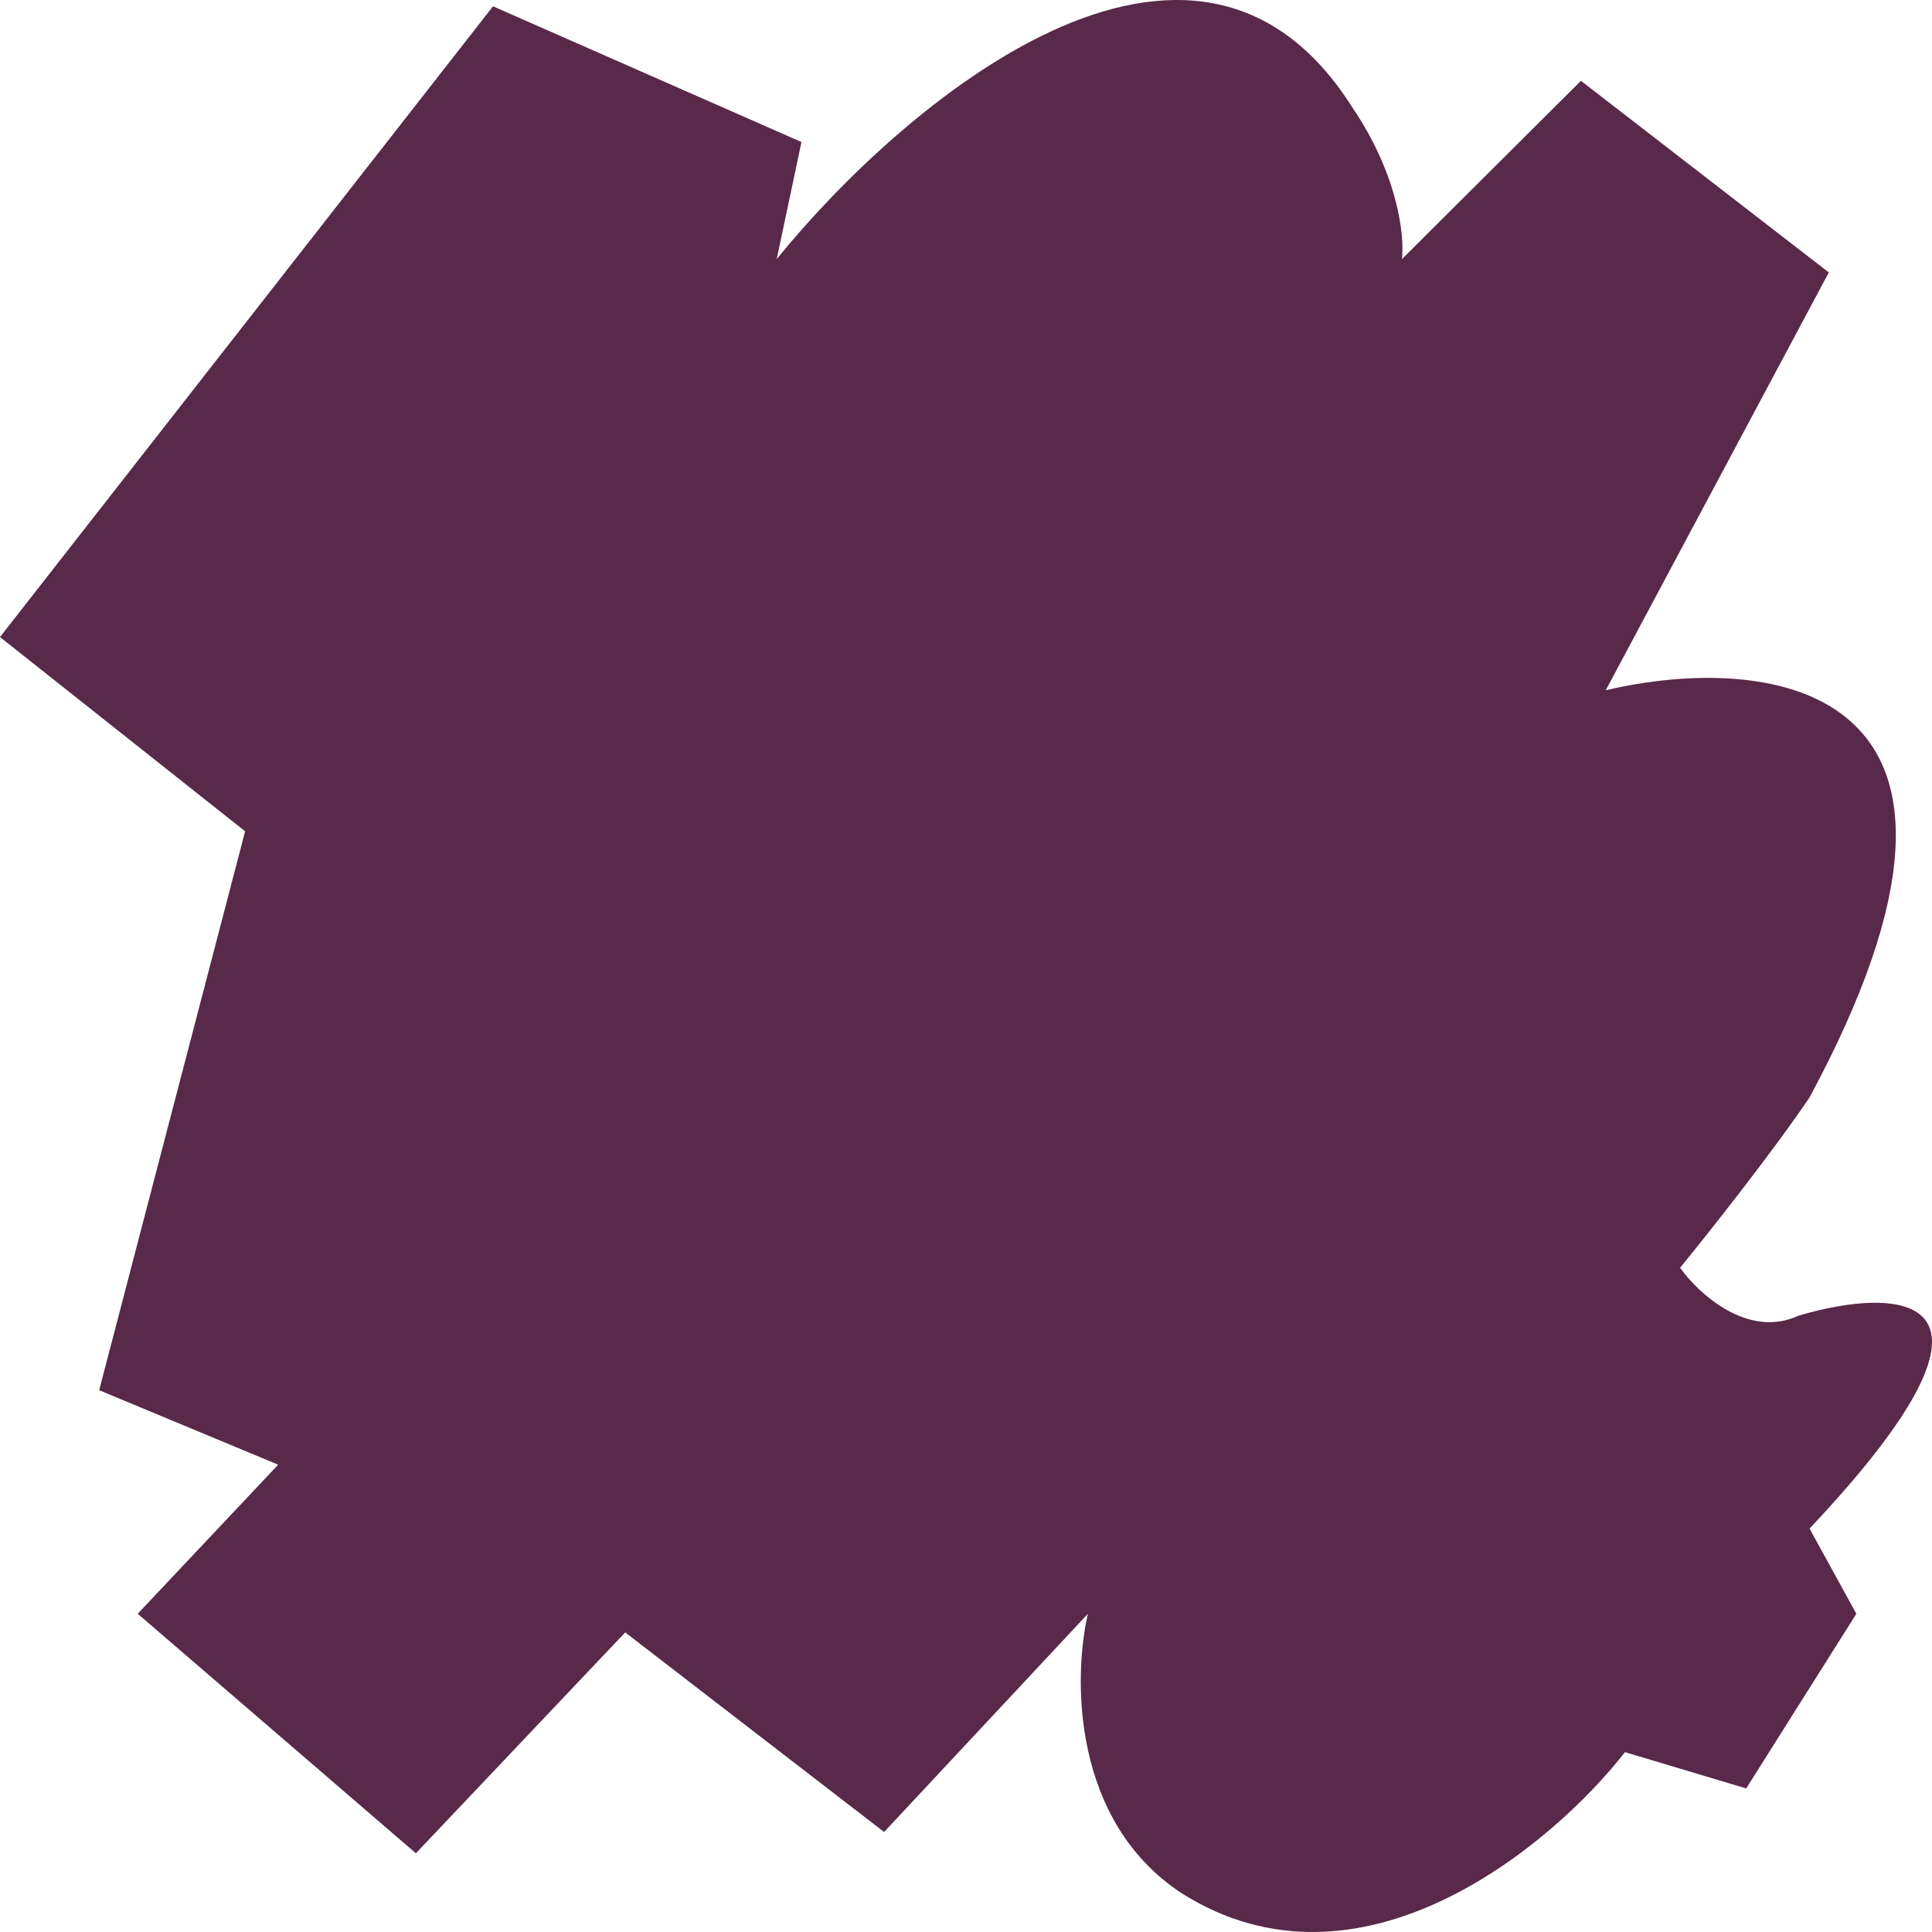
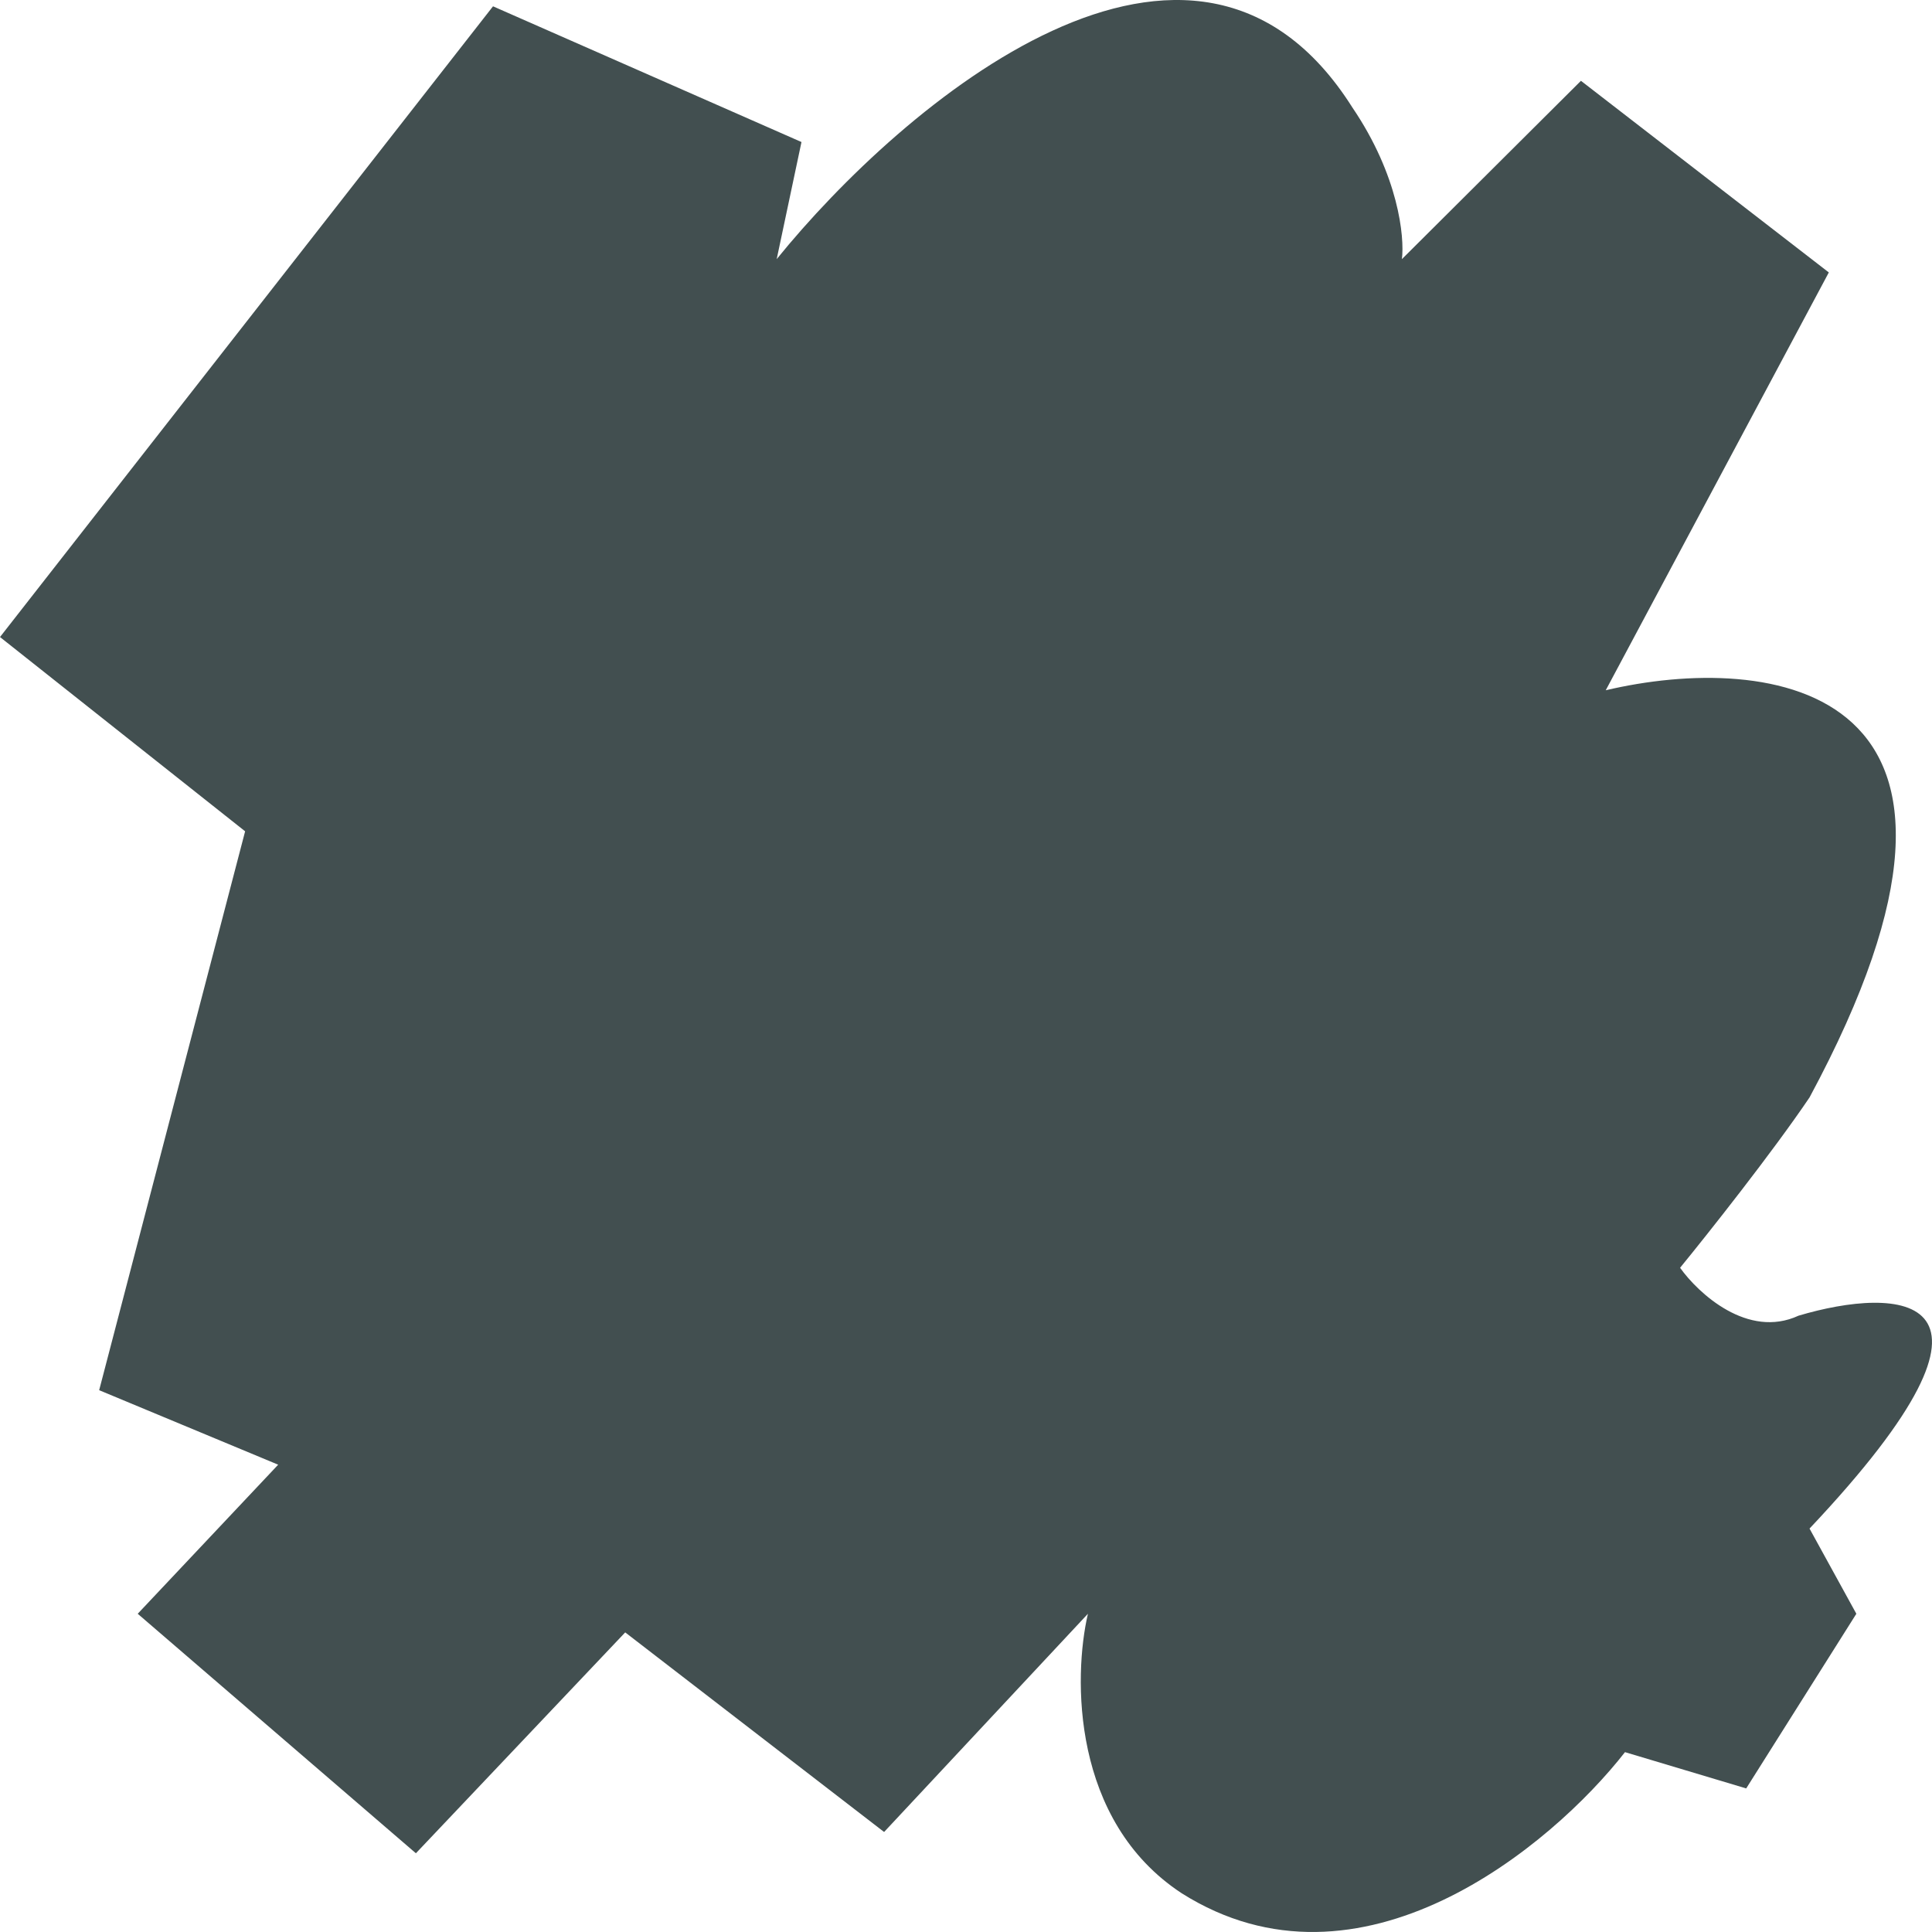
<svg xmlns="http://www.w3.org/2000/svg" width="64" height="64" viewBox="0 0 64 64" fill="none">
-   <path d="M16.332 0.209L0 21.103L8.12 27.538L3.285 46.052L9.215 48.52L4.562 53.458L13.777 61.392L20.711 54.075L29.287 60.687L36.039 53.458C35.552 55.544 35.492 60.316 39.141 62.714C45.053 66.452 51.397 61.157 53.83 58.042L57.845 59.244L61.494 53.458L59.943 50.636C67.461 42.667 62.833 42.614 59.578 43.584C57.9 44.359 56.263 42.849 55.655 41.997C56.568 40.88 58.703 38.188 59.943 36.354C67.388 22.531 58.544 21.602 53.192 22.866L60.582 9.025L52.371 2.677L46.44 8.584C46.531 7.849 46.331 5.816 44.798 3.559C39.542 -4.764 29.896 3.441 25.729 8.584L26.55 4.705L16.332 0.209Z" fill="#582949" />
+   <path d="M16.332 0.209L0 21.103L8.12 27.538L3.285 46.052L9.215 48.52L4.562 53.458L13.777 61.392L20.711 54.075L29.287 60.687L36.039 53.458C35.552 55.544 35.492 60.316 39.141 62.714C45.053 66.452 51.397 61.157 53.83 58.042L57.845 59.244L61.494 53.458L59.943 50.636C67.461 42.667 62.833 42.614 59.578 43.584C57.9 44.359 56.263 42.849 55.655 41.997C56.568 40.88 58.703 38.188 59.943 36.354C67.388 22.531 58.544 21.602 53.192 22.866L60.582 9.025L52.371 2.677L46.44 8.584C46.531 7.849 46.331 5.816 44.798 3.559C39.542 -4.764 29.896 3.441 25.729 8.584L26.55 4.705L16.332 0.209Z" fill="#424F50" />
</svg>
